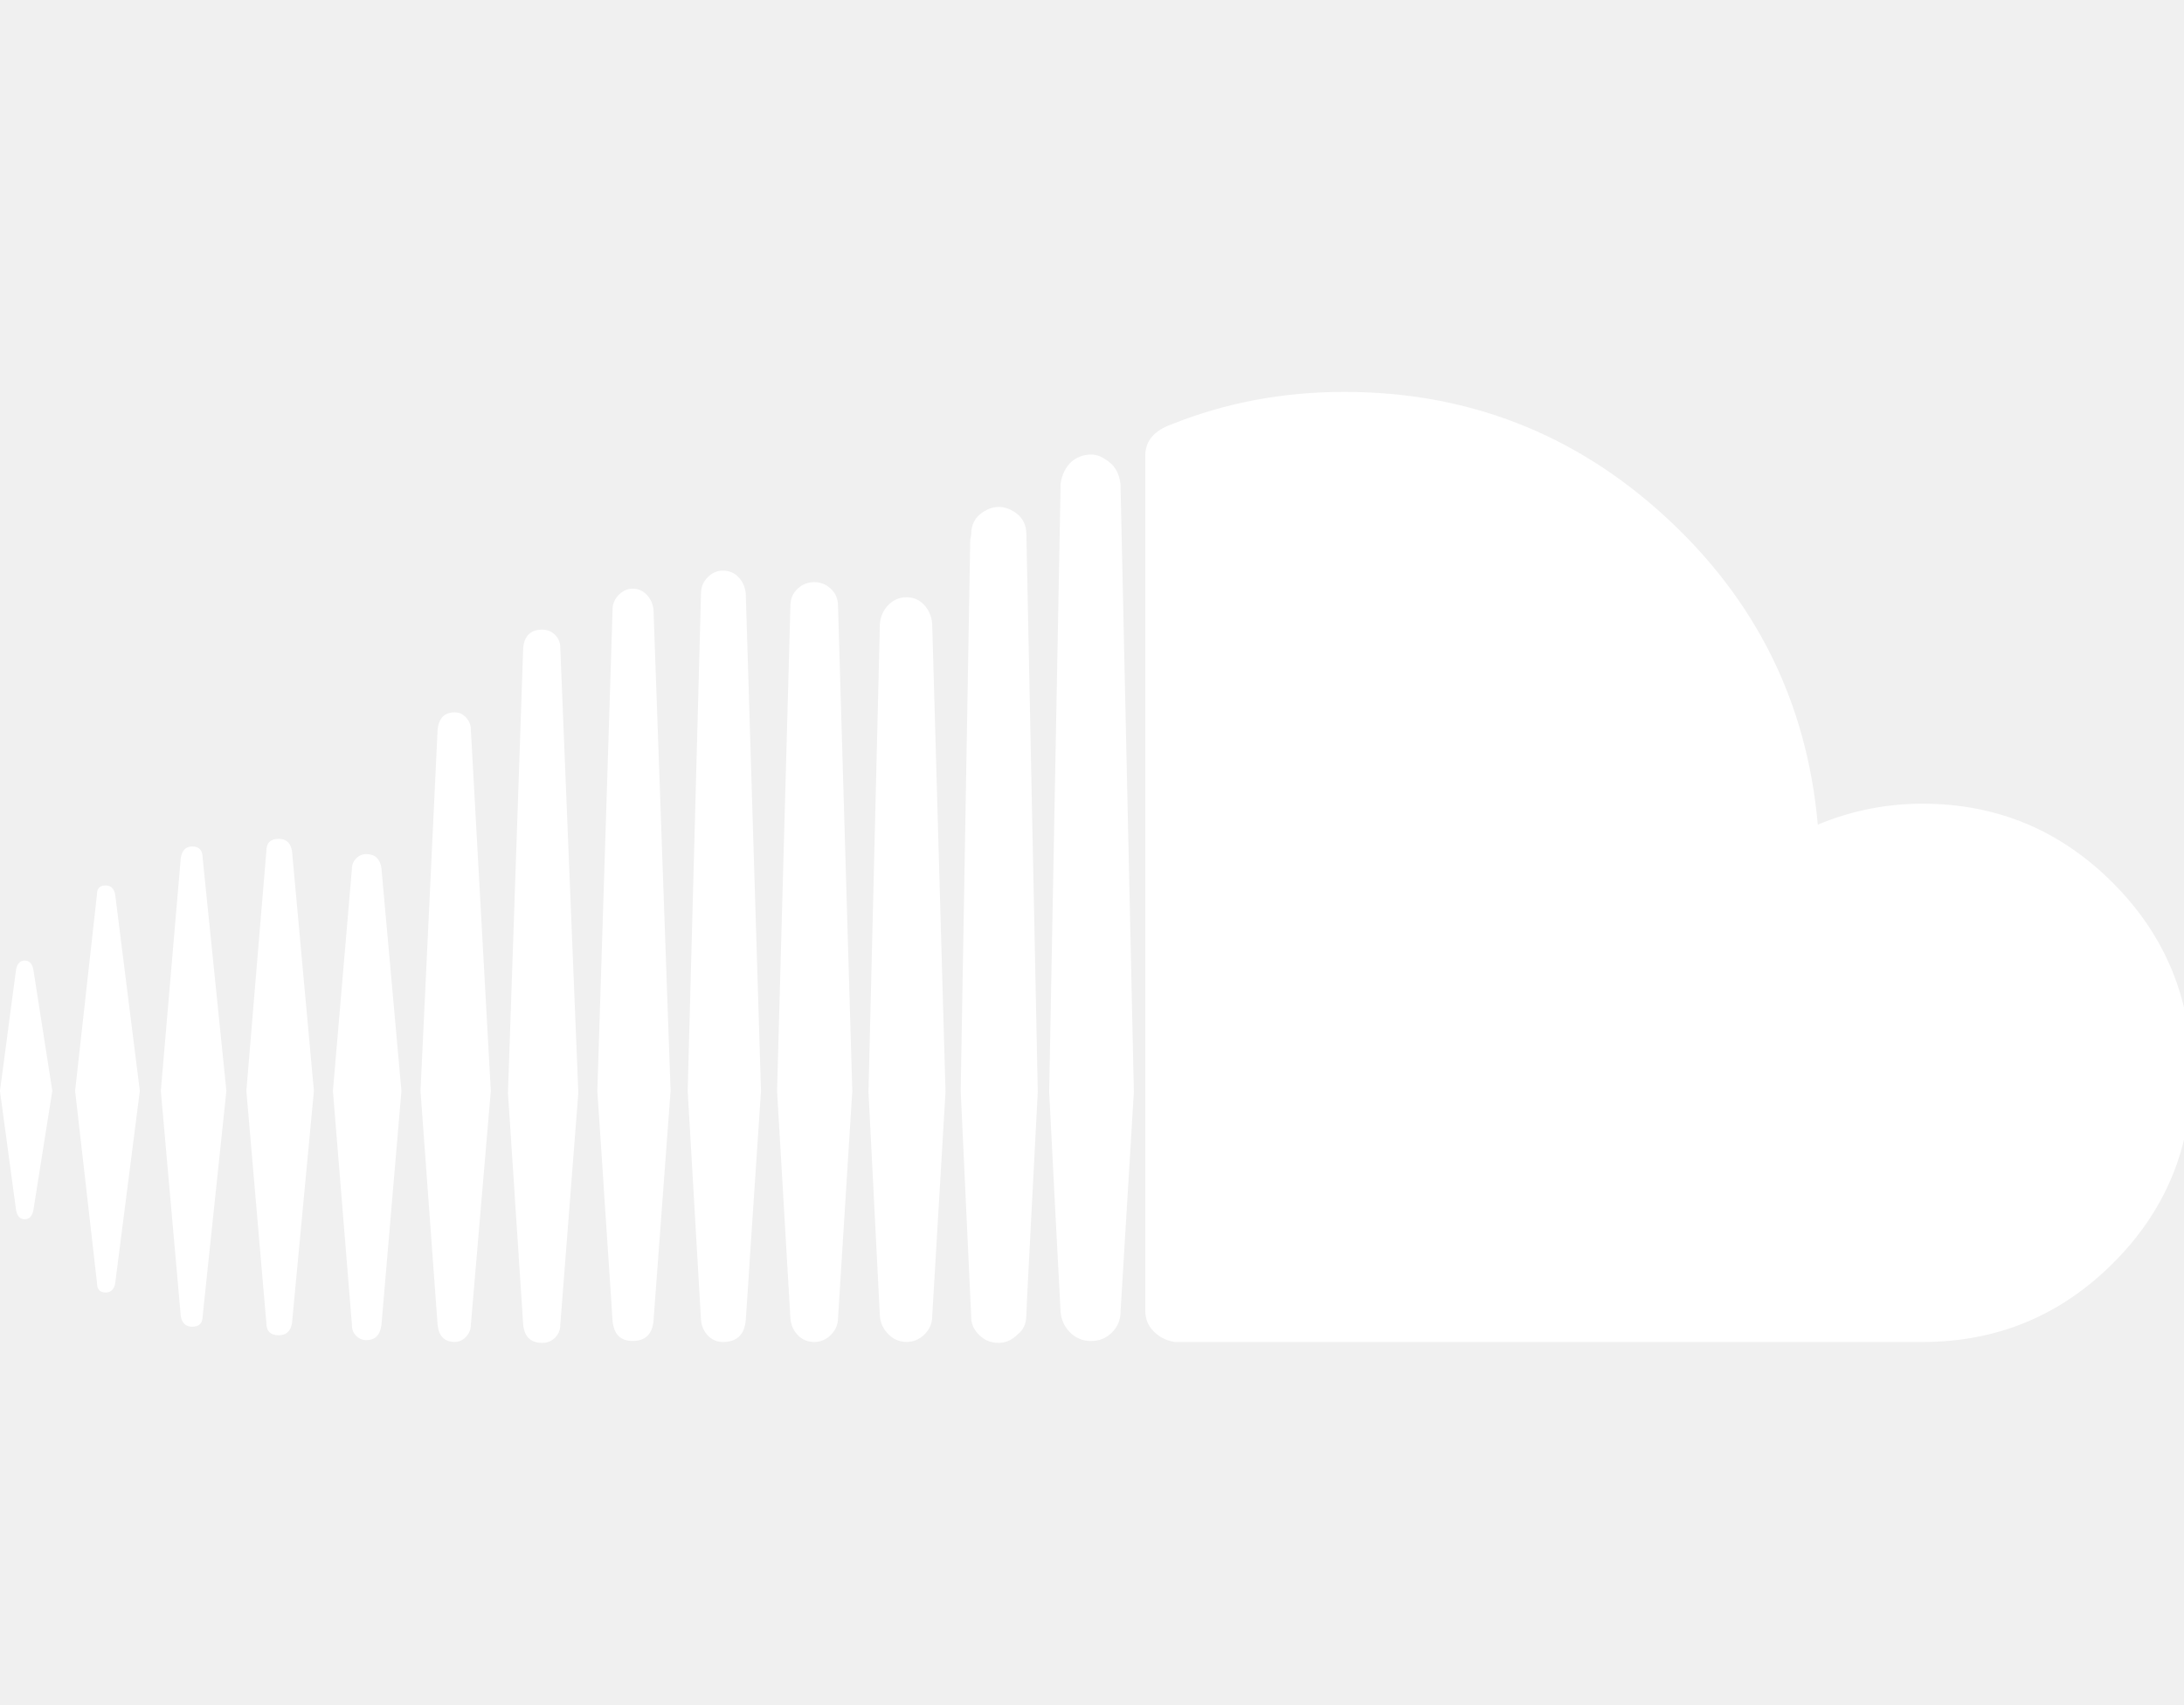
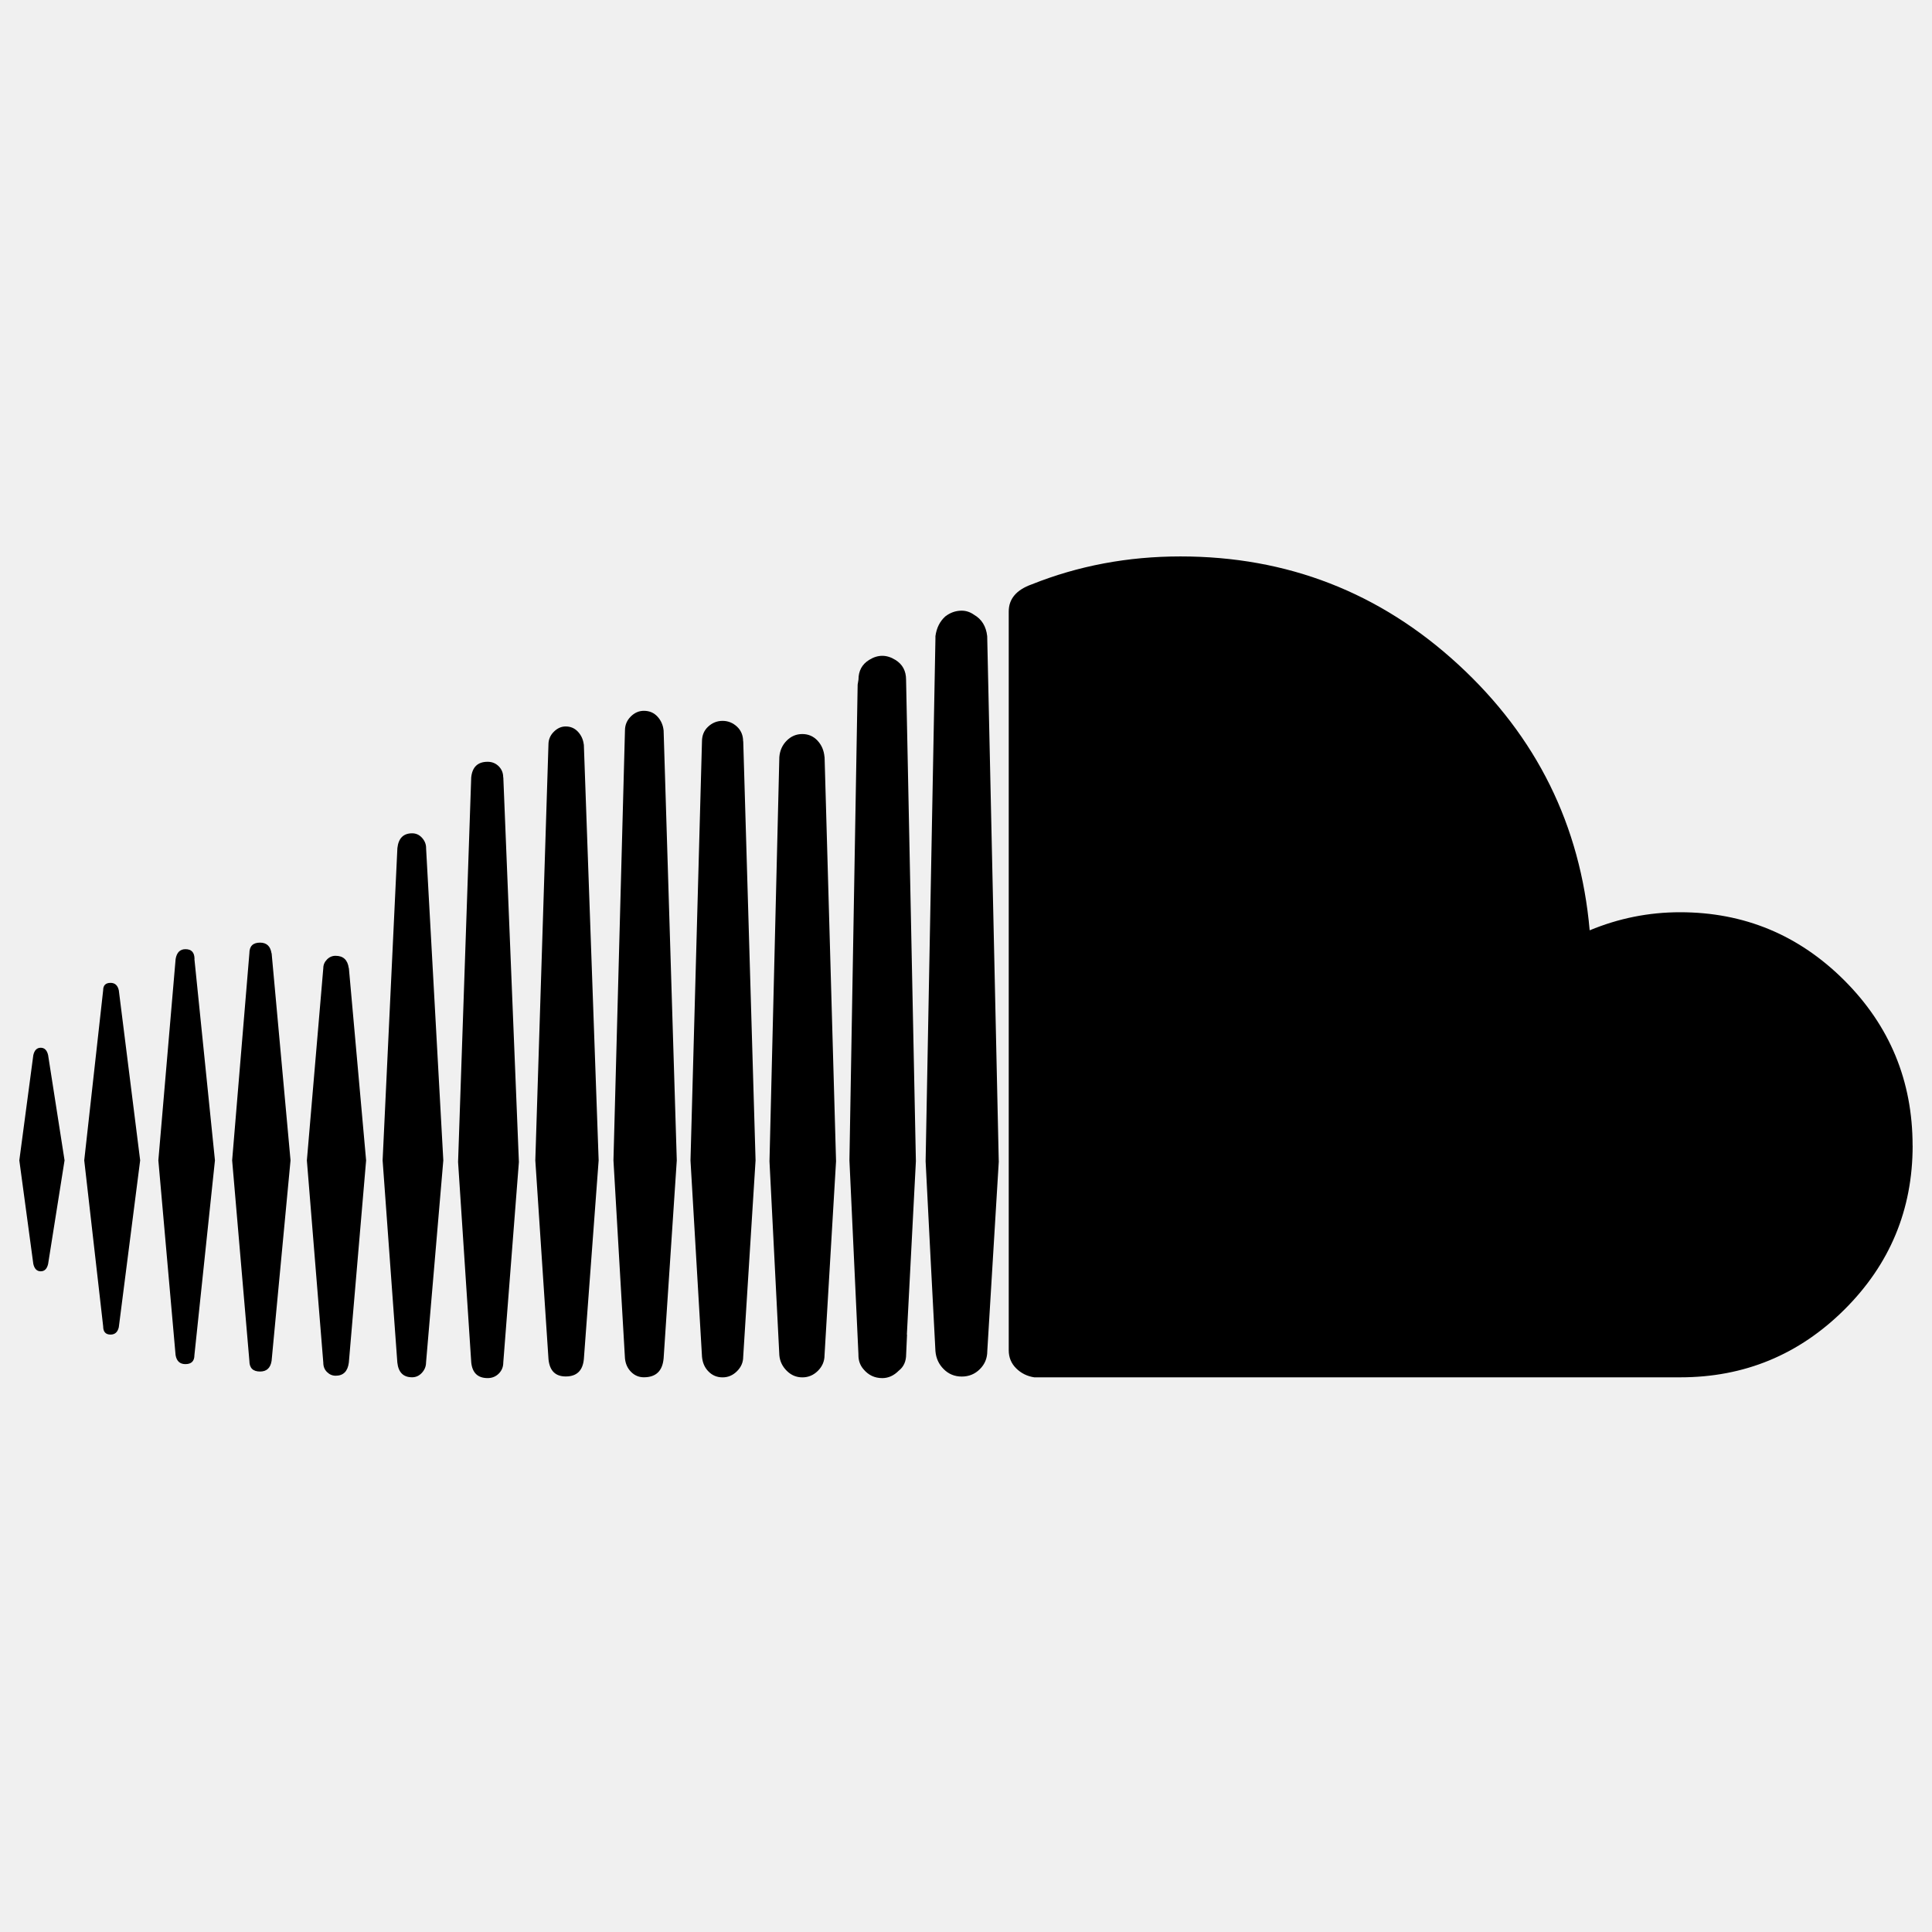
- <svg xmlns="http://www.w3.org/2000/svg" viewBox="0 0 41 32">
-   <path fill="#fff" d="M14 24.786l0.286-4.304-0.286-9.339q-0.018-0.179-0.134-0.304t-0.295-0.125q-0.161 0-0.286 0.125t-0.125 0.304l-0.25 9.339 0.25 4.304q0.018 0.179 0.134 0.295t0.277 0.116q0.393 0 0.429-0.411zM19.286 24.268l0.196-3.768-0.214-10.464q0-0.286-0.232-0.429-0.143-0.089-0.286-0.089t-0.286 0.089q-0.232 0.143-0.232 0.429l-0.018 0.107-0.179 10.339q0 0.018 0.196 4.214v0.018q0 0.179 0.107 0.304 0.161 0.196 0.411 0.196 0.196 0 0.357-0.161 0.161-0.125 0.161-0.357zM0.625 18.196l0.357 2.286-0.357 2.25q-0.036 0.161-0.161 0.161t-0.161-0.161l-0.304-2.25 0.304-2.286q0.036-0.161 0.161-0.161t0.161 0.161zM2.161 16.786l0.464 3.696-0.464 3.625q-0.036 0.161-0.179 0.161-0.161 0-0.161-0.179l-0.411-3.607 0.411-3.696q0-0.161 0.161-0.161 0.143 0 0.179 0.161zM3.804 16.107l0.446 4.375-0.446 4.232q0 0.196-0.196 0.196-0.179 0-0.214-0.196l-0.375-4.232 0.375-4.375q0.036-0.214 0.214-0.214 0.196 0 0.196 0.214zM5.482 15.982l0.411 4.5-0.411 4.357q-0.036 0.232-0.25 0.232-0.232 0-0.232-0.232l-0.375-4.357 0.375-4.5q0-0.232 0.232-0.232 0.214 0 0.25 0.232zM7.161 16.304l0.375 4.179-0.375 4.393q-0.036 0.286-0.286 0.286-0.107 0-0.188-0.080t-0.080-0.205l-0.357-4.393 0.357-4.179q0-0.107 0.080-0.188t0.188-0.080q0.25 0 0.286 0.268zM8.839 13.696l0.375 6.786-0.375 4.393q0 0.125-0.089 0.223t-0.214 0.098q-0.286 0-0.321-0.321l-0.321-4.393 0.321-6.786q0.036-0.321 0.321-0.321 0.125 0 0.214 0.098t0.089 0.223zM10.518 12.161l0.339 8.357-0.339 4.357q0 0.143-0.098 0.241t-0.241 0.098q-0.321 0-0.357-0.339l-0.286-4.357 0.286-8.357q0.036-0.339 0.357-0.339 0.143 0 0.241 0.098t0.098 0.241zM12.268 11.446l0.321 9.036-0.321 4.321q-0.036 0.375-0.393 0.375-0.339 0-0.375-0.375l-0.286-4.321 0.286-9.036q0-0.161 0.116-0.277t0.259-0.116q0.161 0 0.268 0.116t0.125 0.277zM19.268 24.696v0 0zM15.732 11.375l0.268 9.107-0.268 4.268q0 0.179-0.134 0.313t-0.313 0.134-0.304-0.125-0.143-0.321l-0.25-4.268 0.25-9.107q0-0.196 0.134-0.321t0.313-0.125 0.313 0.125 0.134 0.321zM17.5 11.714l0.25 8.786-0.25 4.214q0 0.196-0.143 0.339t-0.339 0.143-0.339-0.143-0.161-0.339l-0.214-4.214 0.214-8.786q0.018-0.214 0.161-0.357t0.339-0.143 0.33 0.143 0.152 0.357zM21.286 20.5l-0.25 4.125q0 0.232-0.161 0.393t-0.393 0.161-0.393-0.161-0.179-0.393l-0.107-2.036-0.107-2.089 0.214-11.357v-0.054q0.036-0.268 0.214-0.429 0.161-0.125 0.357-0.125 0.143 0 0.268 0.089 0.25 0.143 0.286 0.464zM41.143 20.161q0 2.089-1.482 3.563t-3.571 1.473h-14.036q-0.232-0.036-0.393-0.196t-0.161-0.393v-16.054q0-0.411 0.5-0.589 1.518-0.607 3.232-0.607 3.482 0 6.036 2.348t2.857 5.777q0.946-0.393 1.964-0.393 2.089 0 3.571 1.482t1.482 3.589z" />
+ <svg xmlns="http://www.w3.org/2000/svg" viewBox="0 0 500 500">
+   <path fill="#000" d="M171.744 351.557l3.406-51.258-3.406-111.23c-.143-1.42-.675-2.63-1.596-3.62-.92-1-2.092-1.49-3.513-1.49-1.28 0-2.414.49-3.407 1.49-.992.99-1.488 2.2-1.488 3.62l-2.978 111.23 2.978 51.25c.143 1.42.675 2.59 1.596 3.51.92.92 2.02 1.38 3.3 1.38 3.12 0 4.822-1.63 5.108-4.9zm62.953-6.17l2.334-44.873-2.54-124.62c0-2.27-.92-3.974-2.76-5.11-1.13-.706-2.27-1.06-3.4-1.06s-2.27.354-3.4 1.06c-1.84 1.136-2.76 2.84-2.76 5.11l-.21 1.274-2.13 123.13c0 .144.78 16.873 2.33 50.187v.215c0 1.42.43 2.628 1.28 3.62 1.28 1.556 2.91 2.335 4.9 2.335 1.56 0 2.98-.64 4.25-1.918 1.28-.992 1.92-2.41 1.92-4.252l.23-5.097zM12.455 273.075l4.252 27.225-4.252 26.795c-.286 1.28-.925 1.918-1.917 1.918-.993 0-1.632-.64-1.918-1.918L5 300.3l3.62-27.226c.286-1.278.925-1.917 1.918-1.917.992 0 1.63.64 1.917 1.917zm18.293-16.792l5.526 44.017-5.526 43.17c-.286 1.28-.996 1.918-2.132 1.918-1.278 0-1.917-.71-1.917-2.132L21.8 300.3l4.897-44.02c0-1.278.637-1.917 1.915-1.917 1.136 0 1.846.64 2.132 1.917zm19.567-8.087l5.312 52.104-5.312 50.4c0 1.556-.778 2.334-2.334 2.334-1.42 0-2.27-.778-2.54-2.334l-4.46-50.4 4.47-52.105c.29-1.7 1.14-2.548 2.55-2.548 1.56 0 2.34.85 2.34 2.548zm19.984-1.488l4.89 53.592-4.9 51.888c-.29 1.842-1.28 2.763-2.98 2.763-1.85 0-2.77-.92-2.77-2.76l-4.46-51.89 4.46-53.59c0-1.84.92-2.76 2.76-2.76 1.7 0 2.69.92 2.97 2.77zm19.99 3.835l4.46 49.77-4.47 52.317c-.29 2.27-1.42 3.405-3.41 3.405-.85 0-1.6-.317-2.24-.953-.65-.635-.96-1.448-.96-2.44l-4.25-52.32 4.25-49.768c0-.85.32-1.596.95-2.24.63-.643 1.38-.96 2.24-.952 1.98 0 3.12 1.064 3.4 3.192v-.012zm19.98-31.06l4.46 80.817-4.47 52.317c0 .993-.36 1.878-1.06 2.656-.71.778-1.56 1.167-2.55 1.167-2.27 0-3.55-1.274-3.82-3.823L99.02 300.3l3.823-80.818c.286-2.55 1.56-3.823 3.823-3.823.992 0 1.842.38 2.55 1.16.705.78 1.06 1.66 1.06 2.65zm19.99-18.28l4.03 99.526-4.04 51.89c0 1.13-.39 2.09-1.17 2.87-.78.77-1.74 1.16-2.87 1.16-2.55 0-3.97-1.35-4.25-4.04l-3.41-51.89 3.4-99.53c.28-2.69 1.7-4.04 4.25-4.04 1.13 0 2.09.39 2.87 1.16.77.78 1.16 1.73 1.16 2.87zm20.84-8.516l3.83 107.613-3.83 51.46c-.29 2.977-1.85 4.466-4.68 4.466-2.69 0-4.18-1.49-4.47-4.466l-3.41-51.46 3.4-107.614c0-1.28.46-2.378 1.38-3.3.92-.92 1.95-1.38 3.08-1.38 1.28 0 2.34.46 3.19 1.38.85.922 1.342 2.02 1.49 3.3zm41.25-.846l3.19 108.46-3.2 50.83c0 1.42-.53 2.67-1.6 3.73-1.07 1.07-2.31 1.6-3.73 1.6s-2.63-.49-3.62-1.49c-1-.99-1.56-2.26-1.71-3.82l-2.98-50.83 2.972-108.45c0-1.55.534-2.83 1.6-3.82 1.064-.99 2.306-1.49 3.73-1.49 1.42 0 2.66.5 3.73 1.49 1.06.99 1.59 2.27 1.59 3.82v-.01zm21.05 4.04l2.97 104.64-2.98 50.19c0 1.56-.57 2.91-1.7 4.04-1.14 1.14-2.48 1.71-4.04 1.71-1.556 0-2.9-.56-4.037-1.7-1.14-1.13-1.78-2.48-1.92-4.03l-2.55-50.18 2.55-104.63c.14-1.7.78-3.12 1.914-4.25 1.132-1.14 2.48-1.7 4.034-1.7 1.56 0 2.87.566 3.93 1.7 1.063 1.137 1.67 2.554 1.81 4.25zm45.09 104.64l-2.98 49.13c0 1.85-.64 3.41-1.92 4.68-1.28 1.28-2.84 1.92-4.68 1.92-1.84 0-3.41-.64-4.68-1.92-1.28-1.27-1.99-2.83-2.14-4.68l-1.27-24.24-1.27-24.88 2.54-135.25v-.64c.286-2.13 1.136-3.83 2.55-5.11 1.28-.99 2.694-1.49 4.25-1.49 1.136 0 2.2.36 3.192 1.06 1.984 1.14 3.12 2.98 3.405 5.53l2.99 135.91zm236.5-4.04c0 16.59-5.89 30.73-17.65 42.43-11.77 11.7-25.94 17.55-42.53 17.54H267.66c-1.843-.28-3.403-1.06-4.68-2.33-1.28-1.27-1.92-2.83-1.92-4.68V158.25c0-3.266 1.986-5.604 5.956-7.017 12.05-4.82 24.88-7.23 38.49-7.23 27.64 0 51.6 9.32 71.88 27.964 20.27 18.65 31.62 41.58 34.02 68.8 7.51-3.12 15.303-4.68 23.39-4.68 16.582 0 30.76 5.89 42.53 17.65 11.76 11.77 17.65 26.02 17.65 42.75h.01z" />
</svg>
